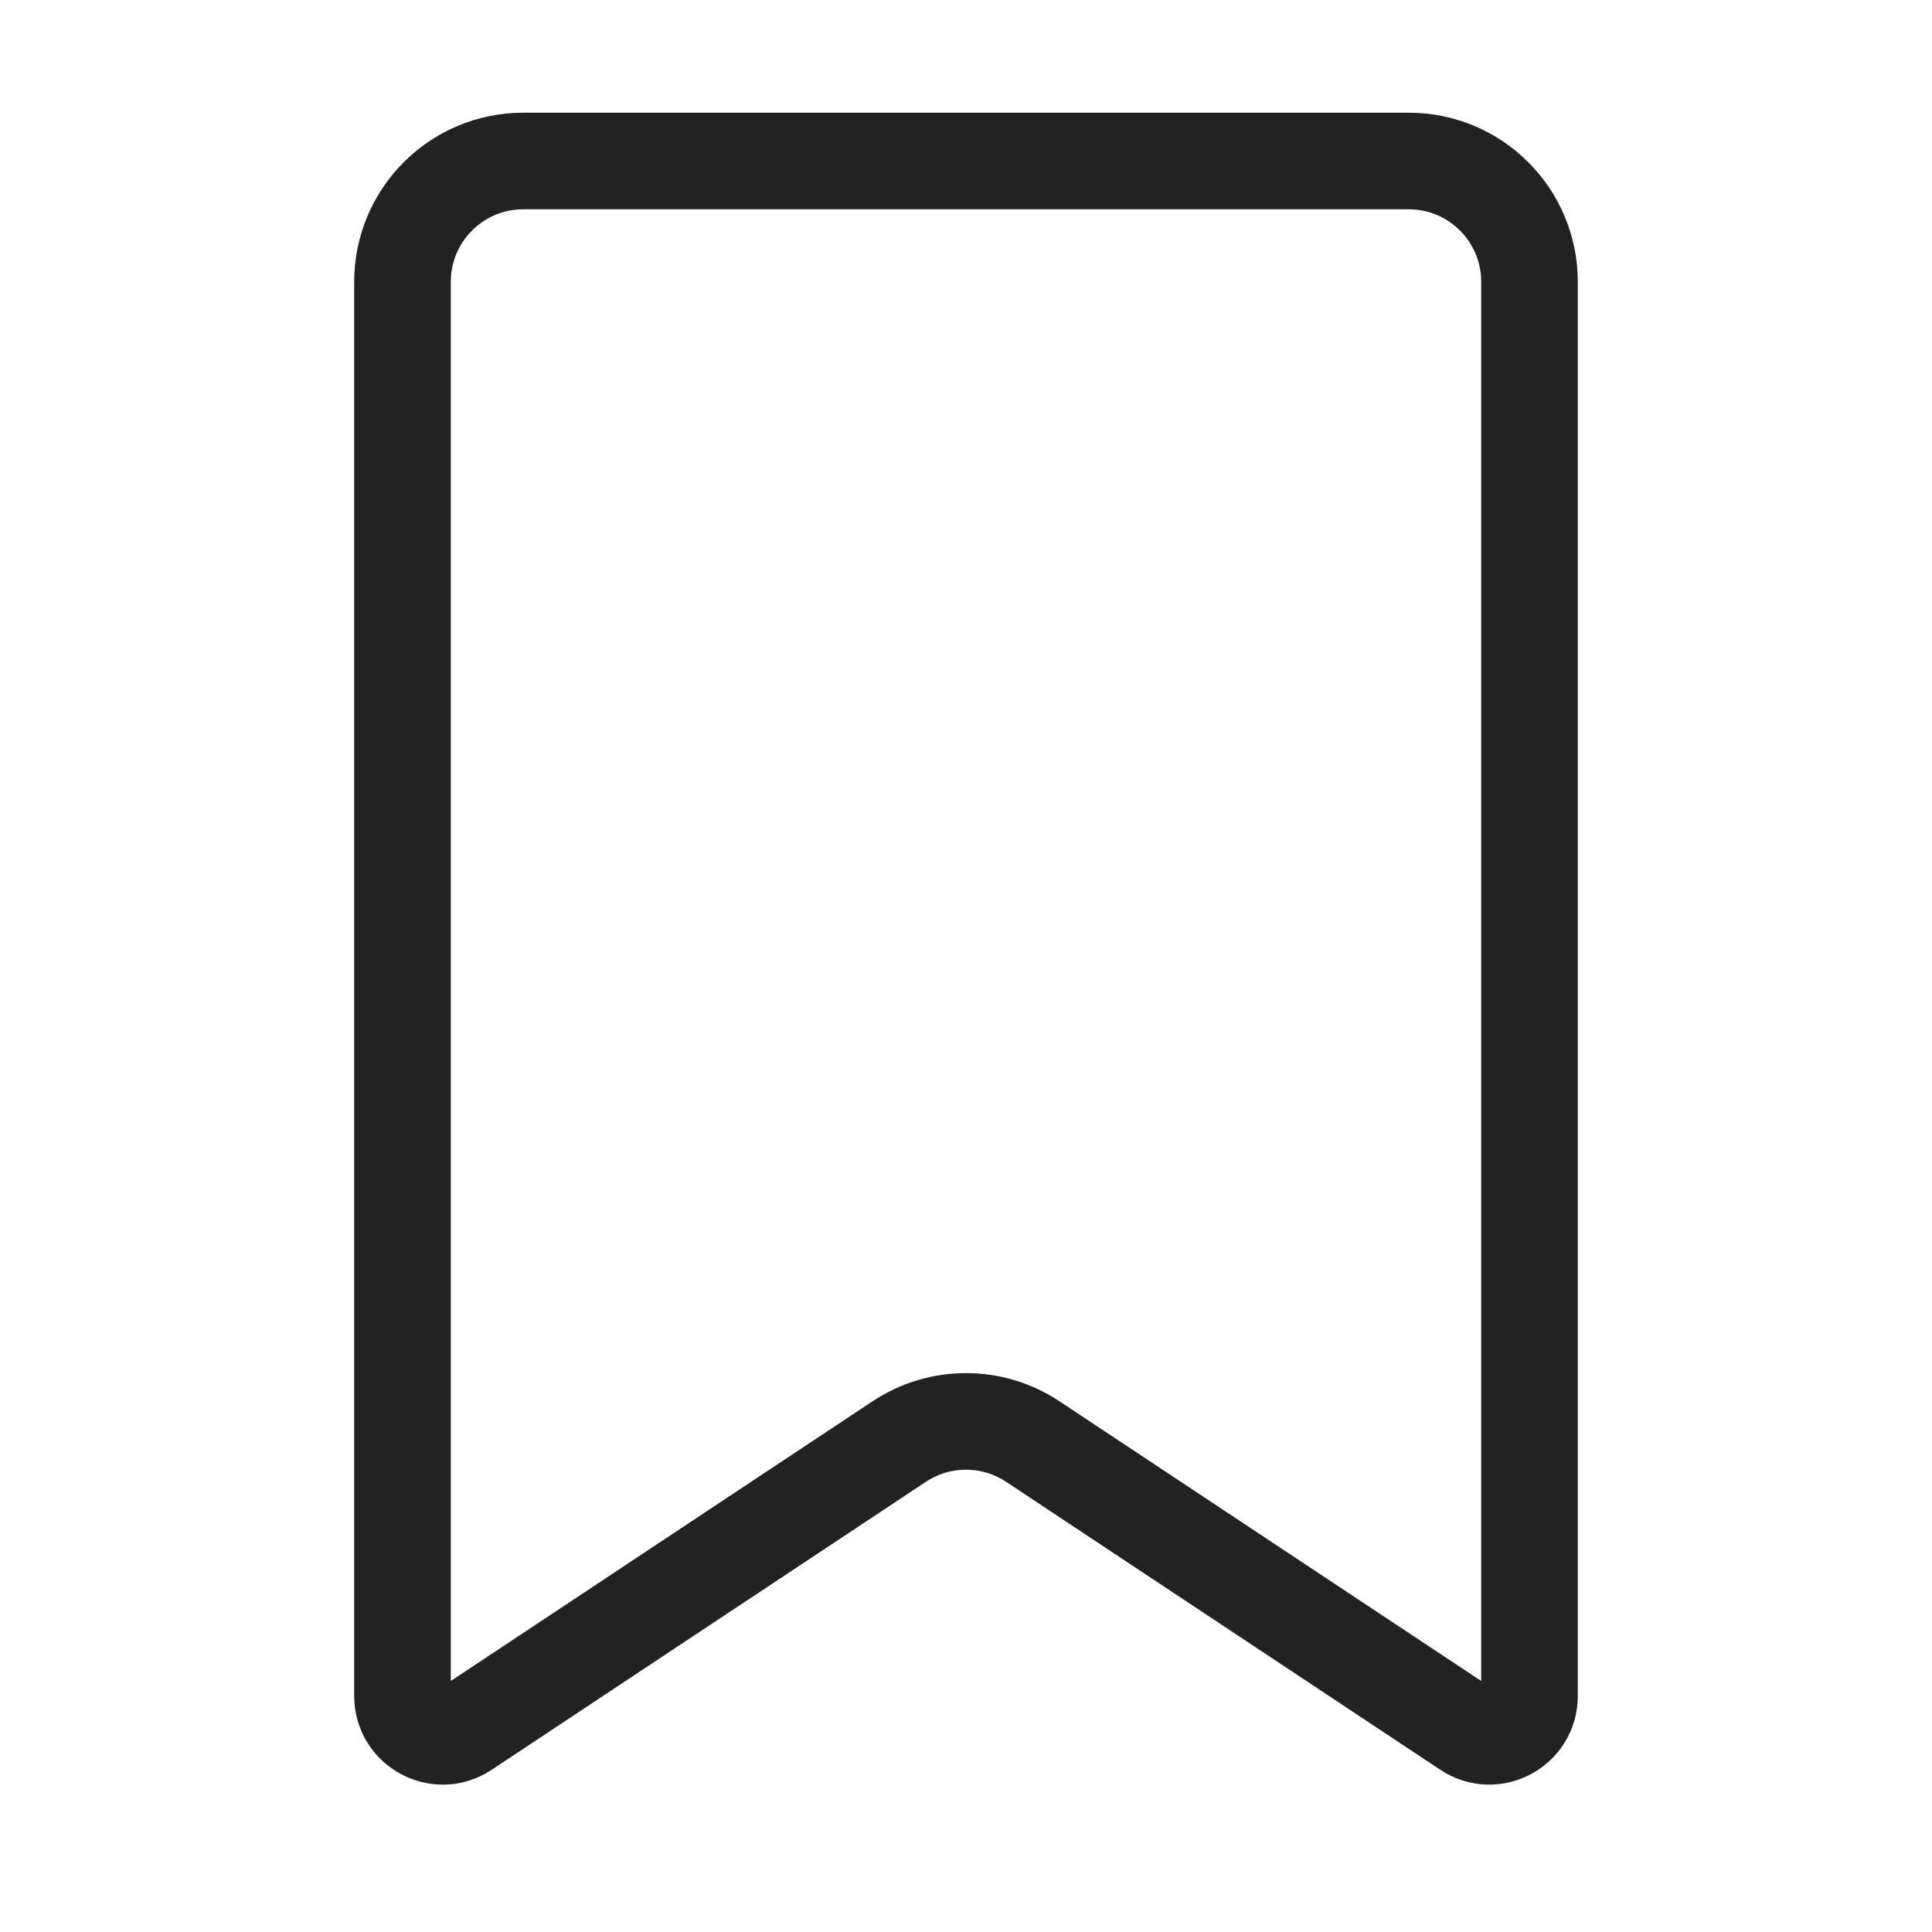
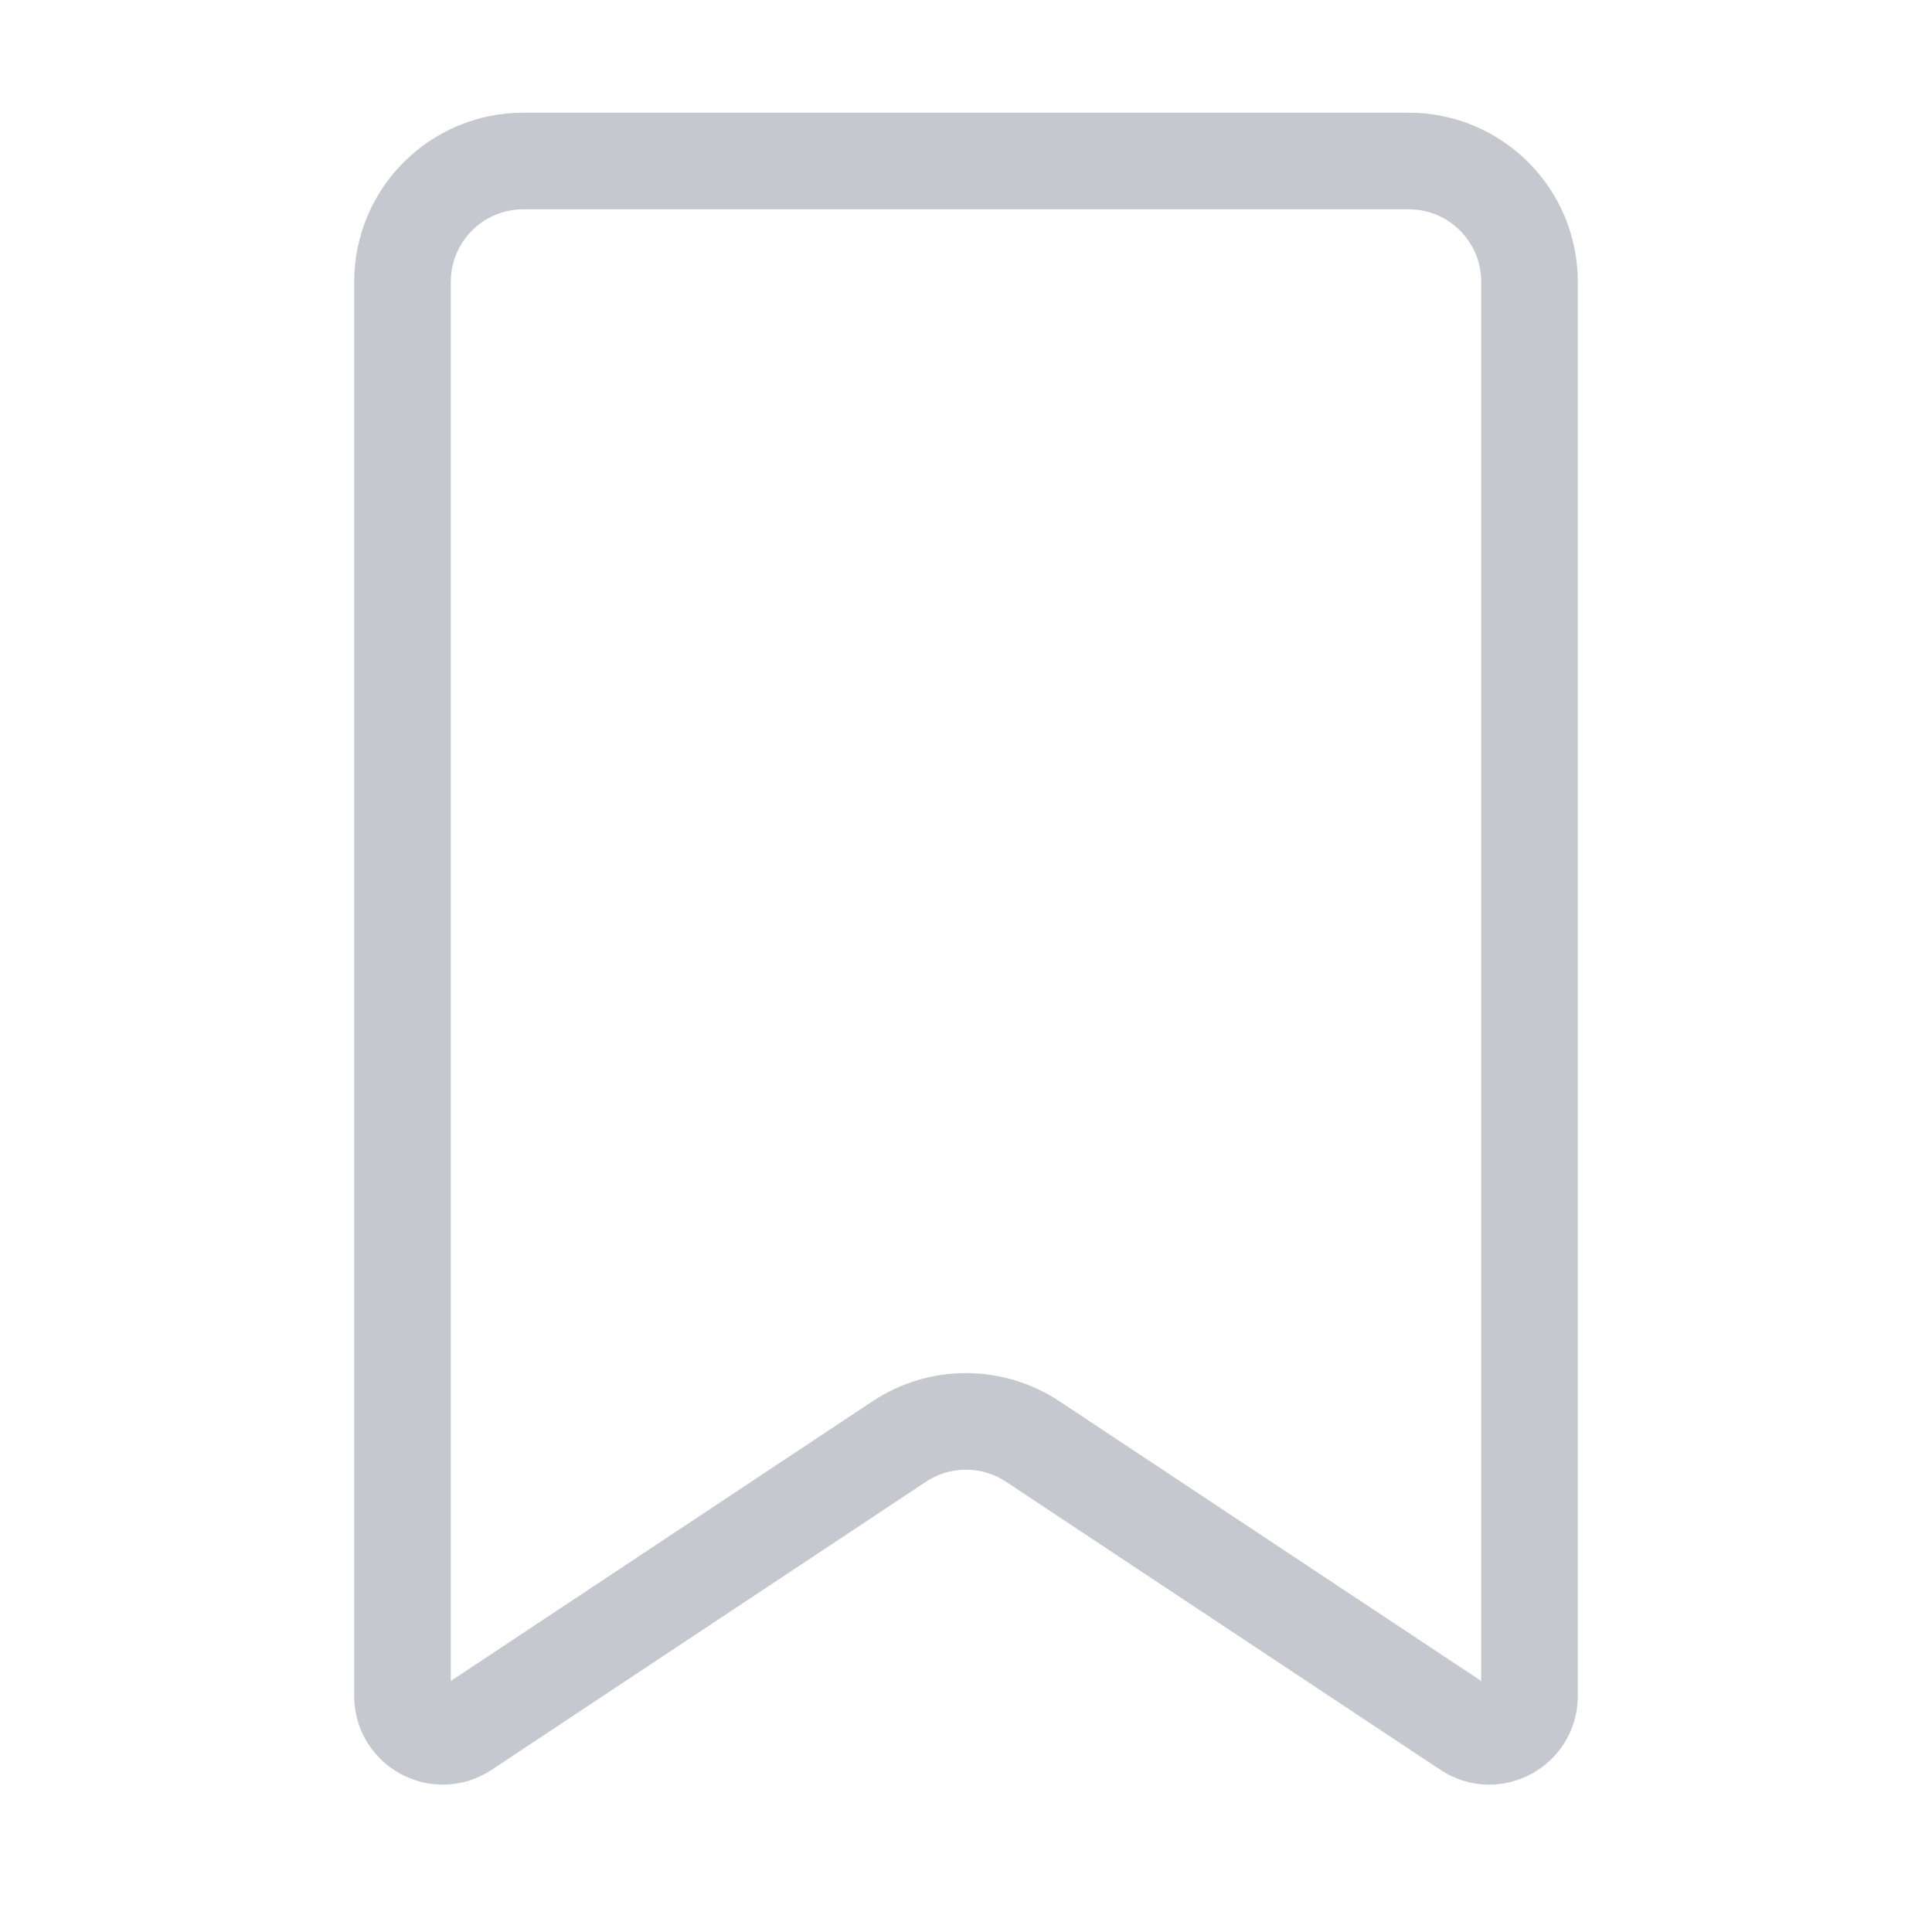
<svg xmlns="http://www.w3.org/2000/svg" width="24" height="24" viewBox="0 0 24 24" fill="none">
  <g id="Iconography">
-     <path id="Rectangle 310" d="M5 3.5C5 2.672 5.672 2 6.5 2H17.5C18.328 2 19 2.672 19 3.5V21.068C19 21.467 18.556 21.706 18.224 21.485L12.829 17.907C12.327 17.574 11.673 17.574 11.171 17.907L5.776 21.485C5.444 21.706 5 21.467 5 21.068V3.5Z" stroke="#222222" stroke-width="1.2" />
+     <path id="Rectangle 310" d="M5 3.5C5 2.672 5.672 2 6.5 2H17.5C18.328 2 19 2.672 19 3.5V21.068C19 21.467 18.556 21.706 18.224 21.485L12.829 17.907C12.327 17.574 11.673 17.574 11.171 17.907L5.776 21.485C5.444 21.706 5 21.467 5 21.068V3.5Z" stroke="#C5C8CE" stroke-width="1.2" />
  </g>
</svg>
